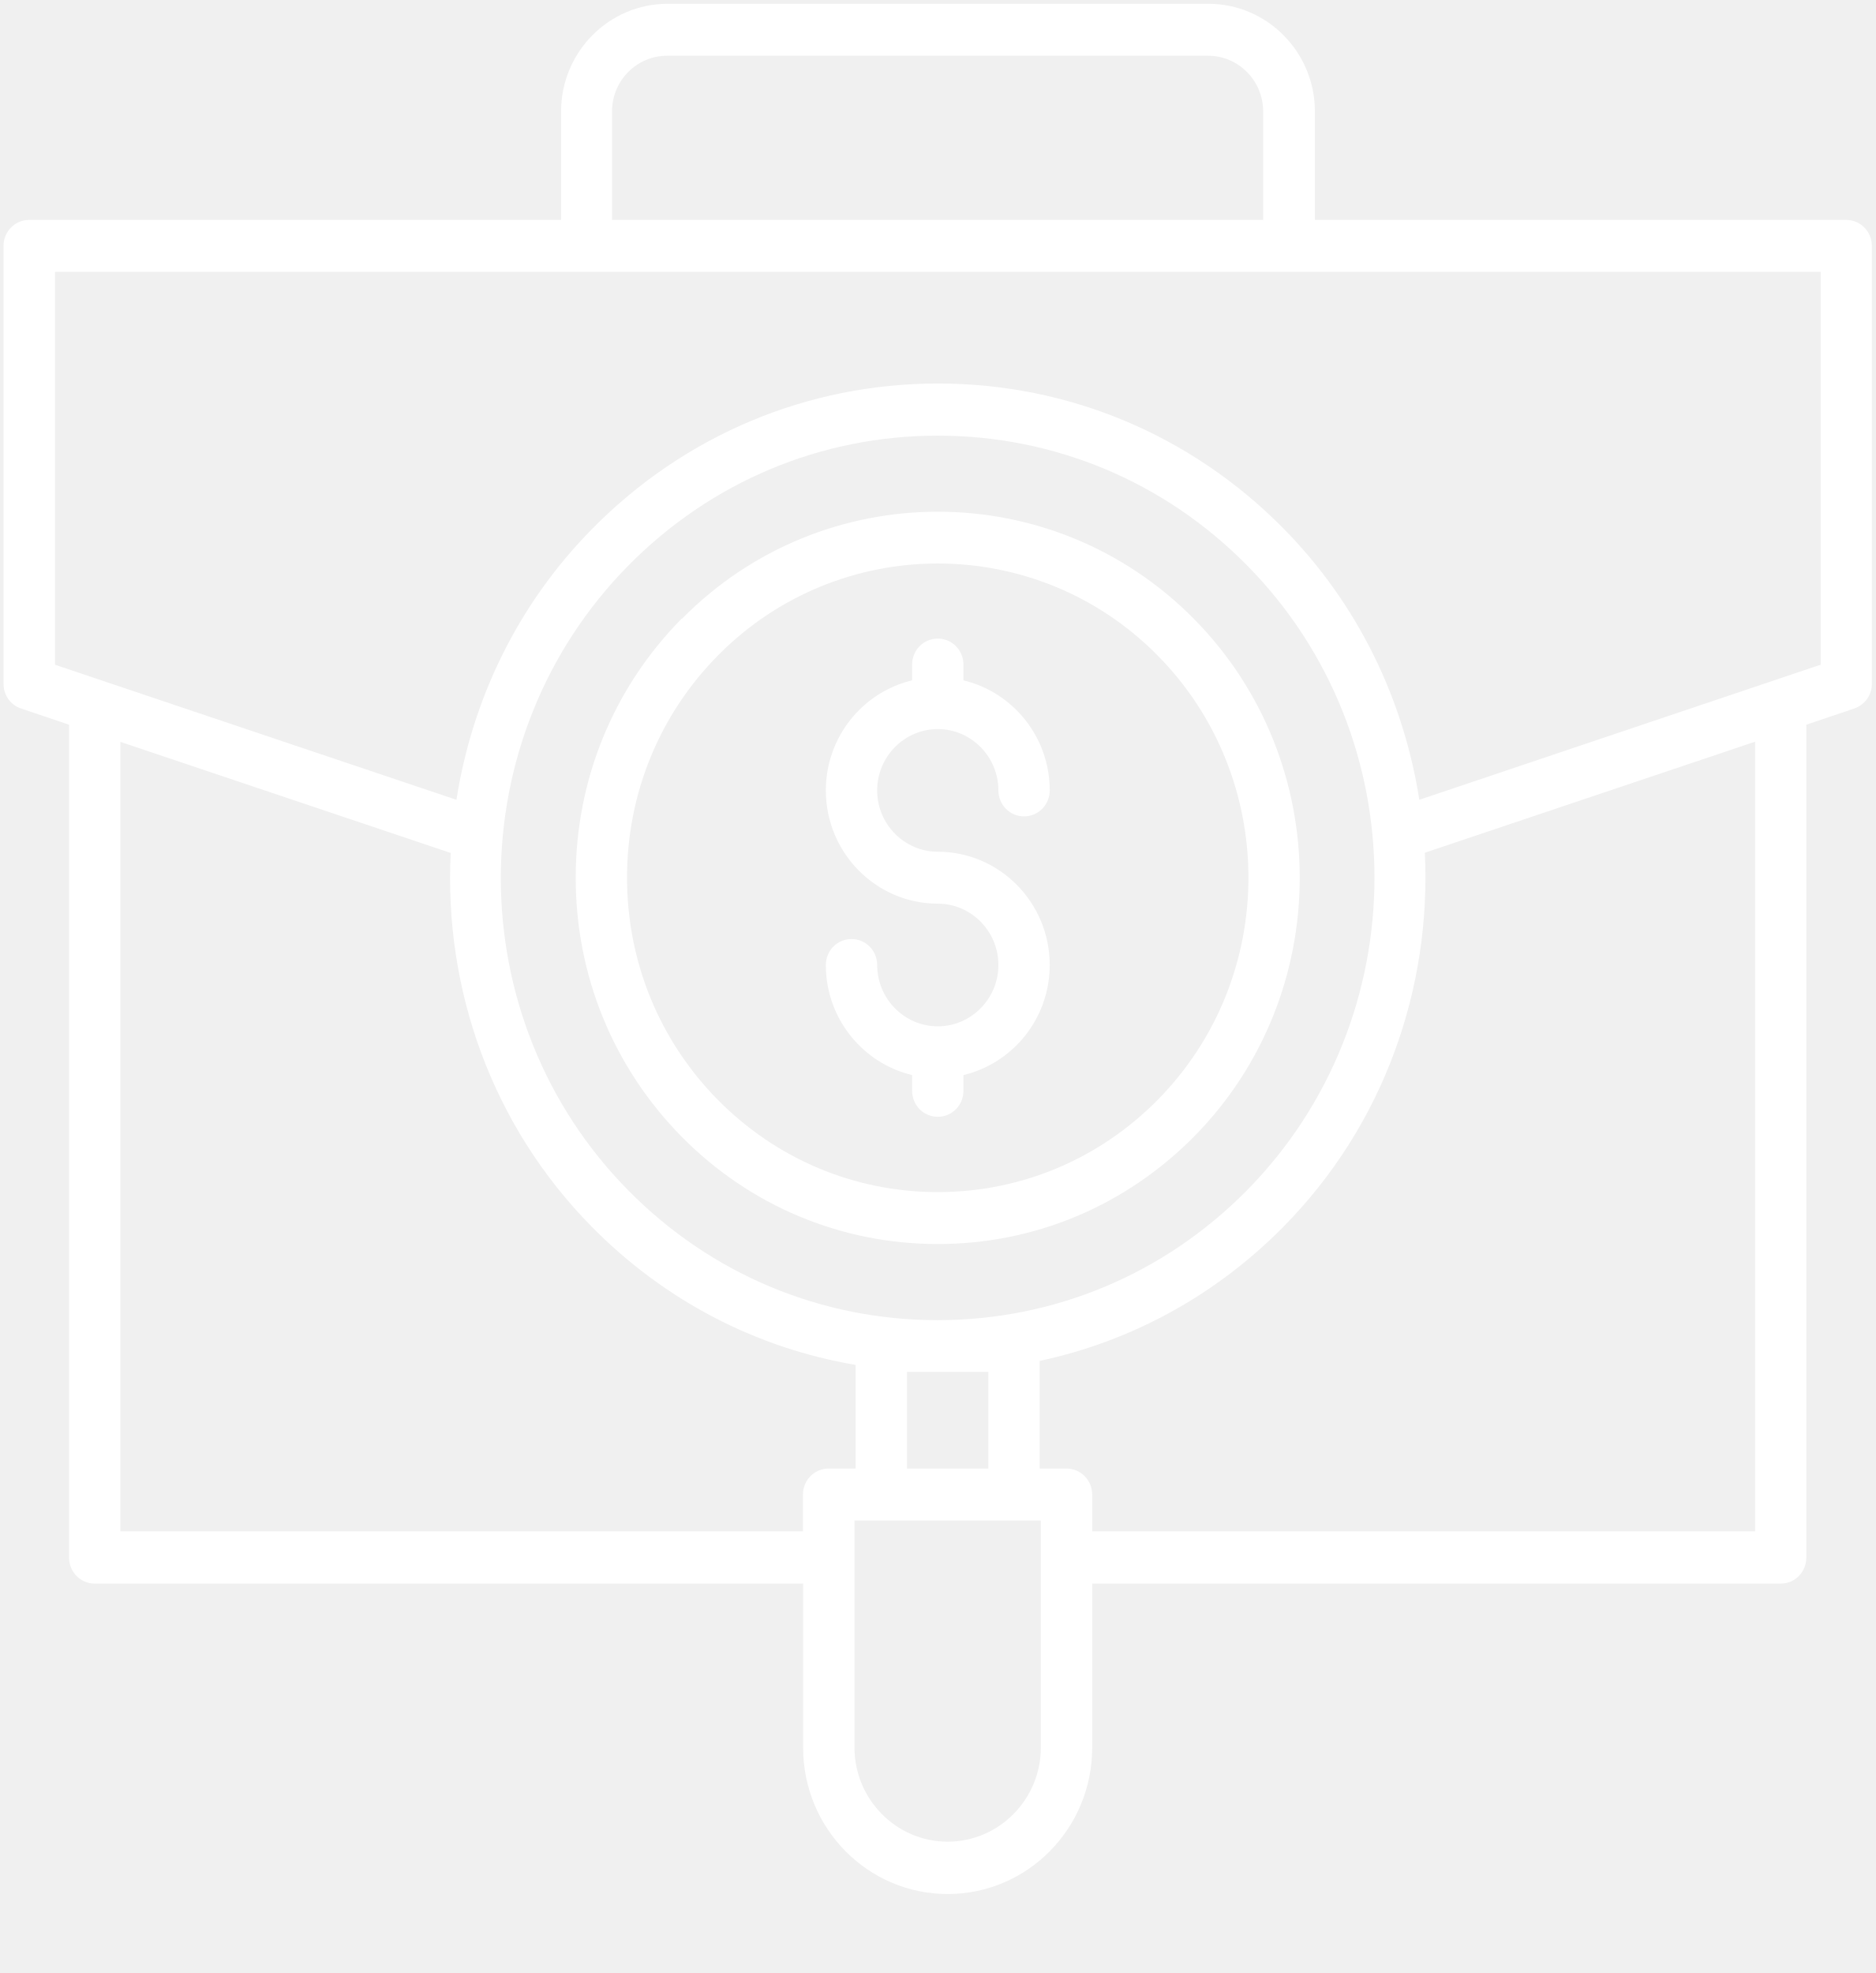
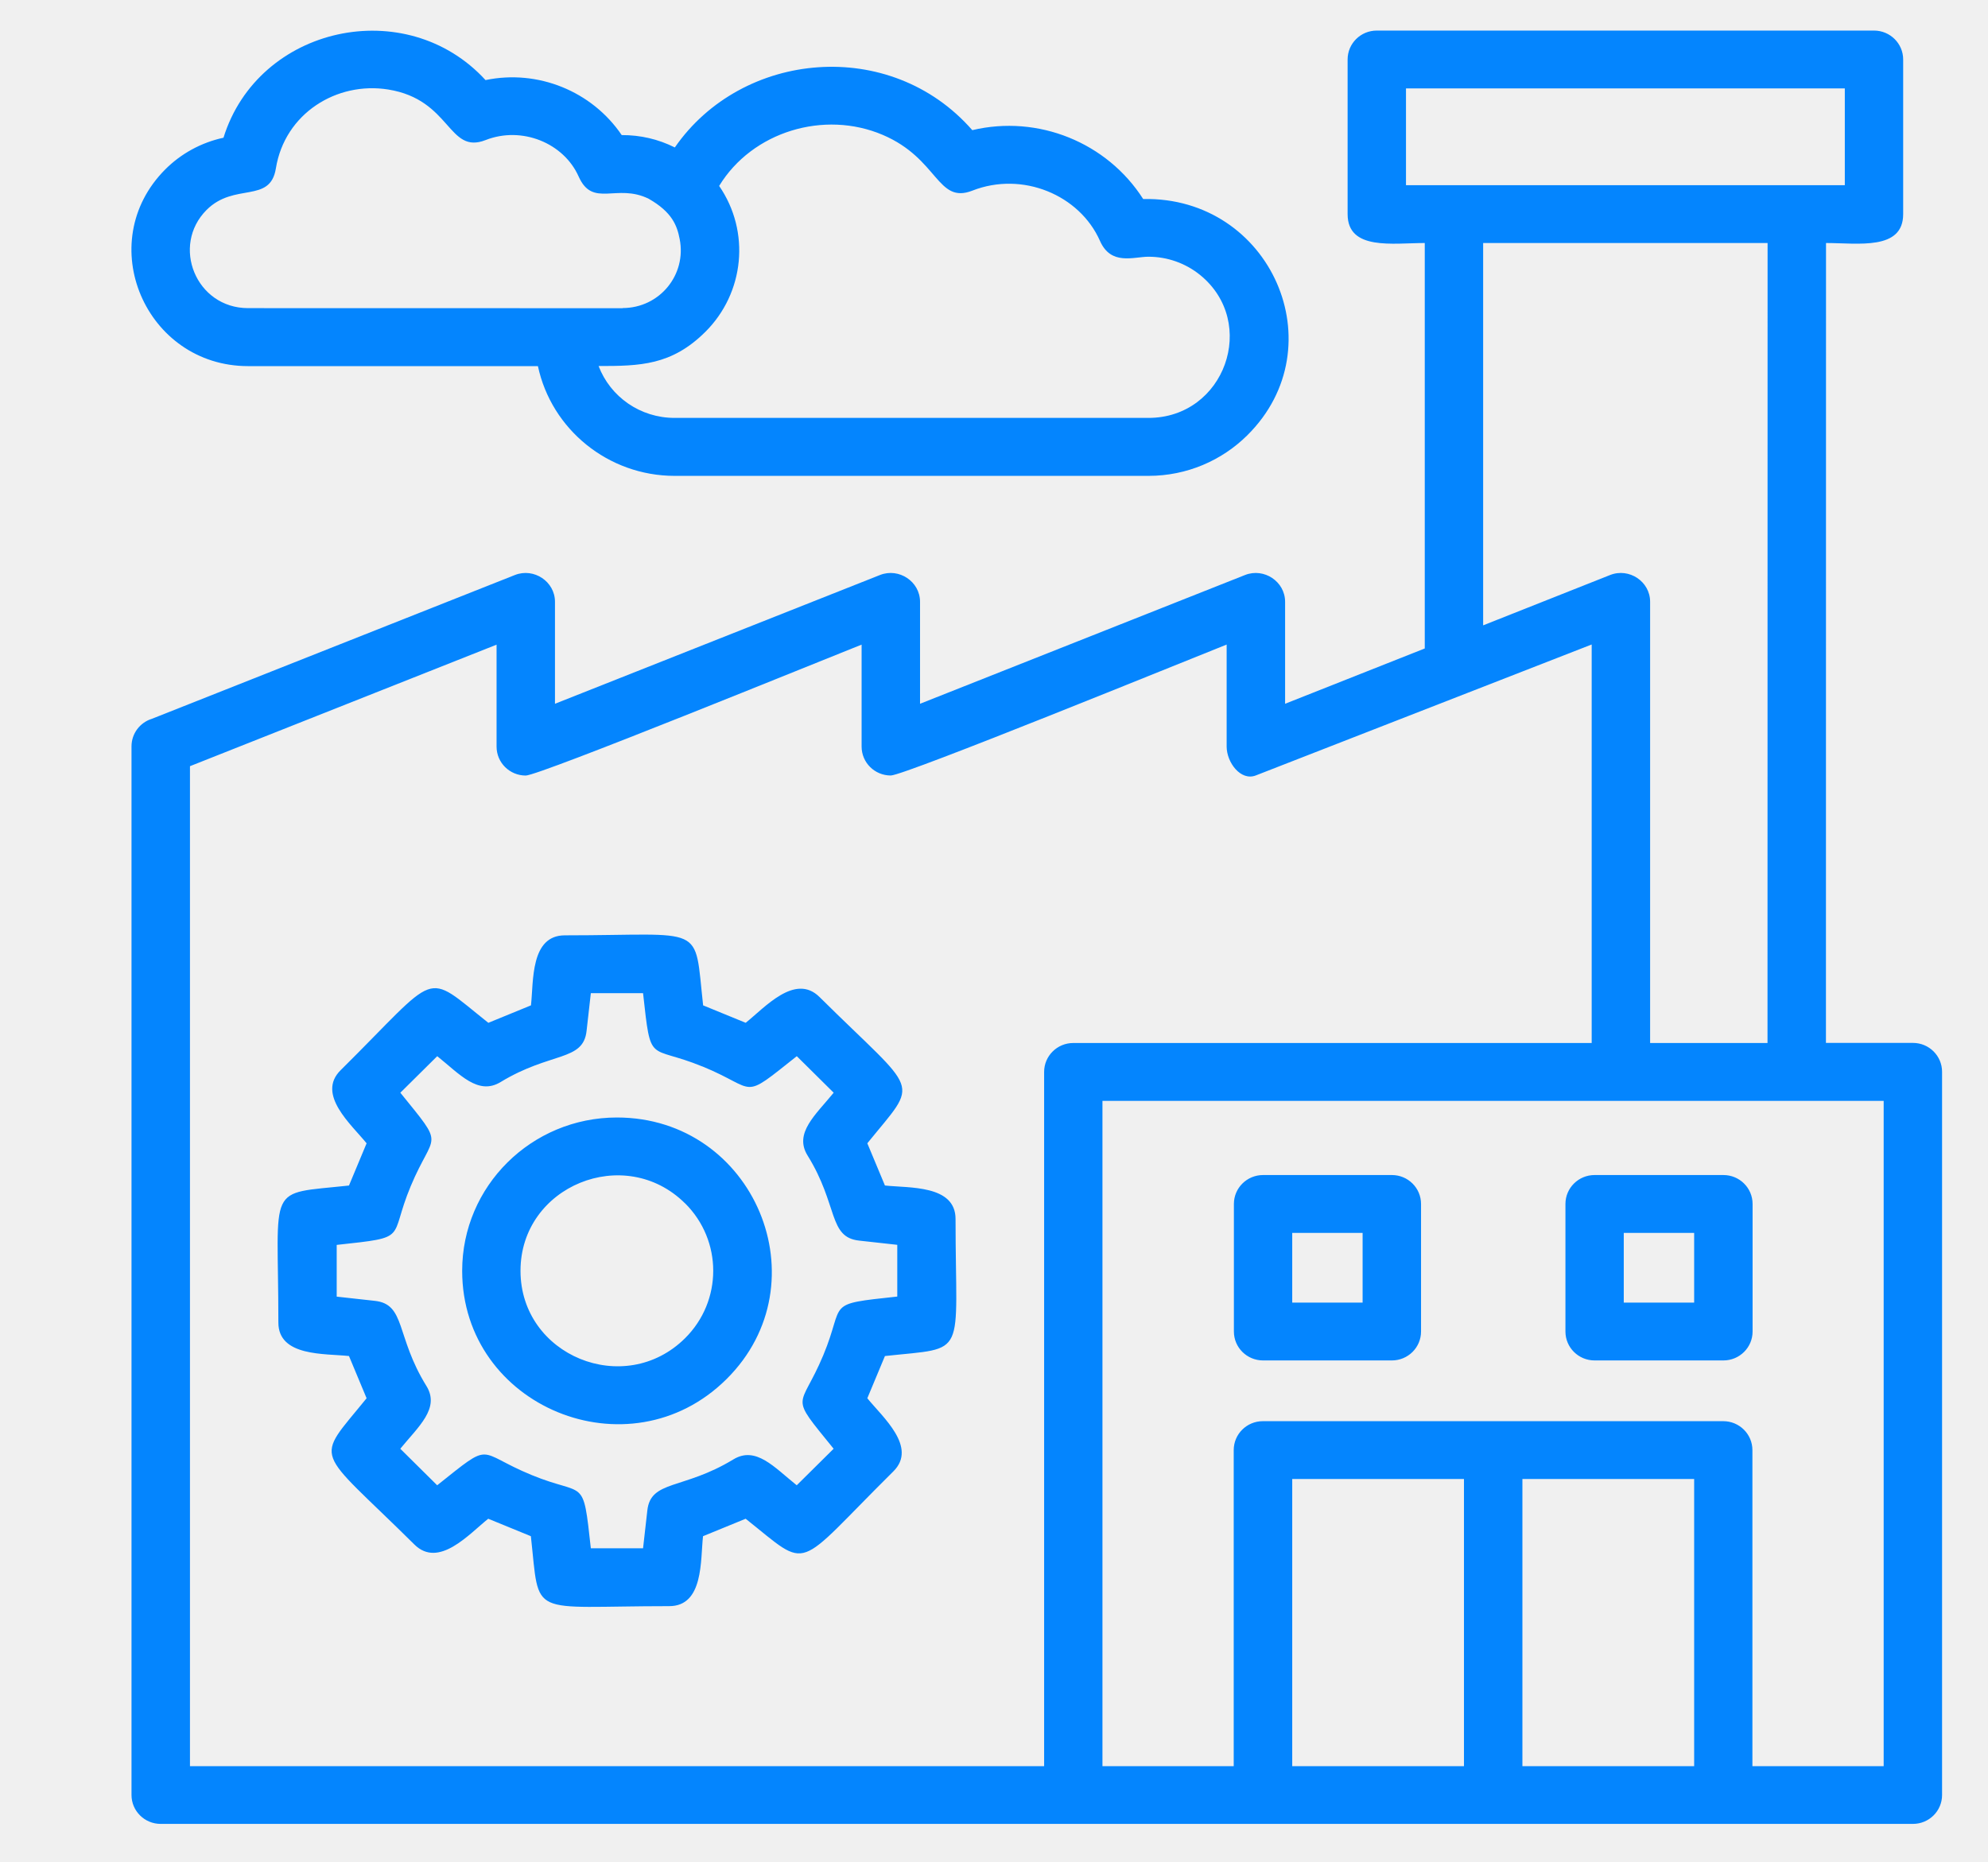
- <svg xmlns="http://www.w3.org/2000/svg" width="77" height="81" viewBox="0 0 77 81" fill="none">
-   <path d="M75.799 9.029H53.98V4.576C53.98 2.14 52.018 0.156 49.611 0.156H27.402C24.995 0.156 23.034 2.14 23.034 4.576V9.029H1.198C0.615 9.029 0.145 9.504 0.145 10.095V28.079C0.145 28.538 0.436 28.948 0.866 29.087L2.835 29.752V63.948C2.835 64.539 3.306 65.014 3.889 65.014H32.971V71.755C32.971 75.068 35.629 77.758 38.904 77.758C42.178 77.758 44.837 75.068 44.837 71.755V65.014H73.1C73.684 65.014 74.154 64.539 74.154 63.948V29.752L76.123 29.087C76.553 28.94 76.845 28.538 76.845 28.079V10.095C76.845 9.504 76.374 9.029 75.791 9.029H75.799ZM25.125 4.576C25.125 3.313 26.138 2.288 27.386 2.288H49.595C50.843 2.288 51.856 3.313 51.856 4.576V9.029H25.125V4.576ZM4.943 62.874V30.457L18.503 35.017C18.227 40.552 20.148 46.169 24.314 50.384C27.297 53.402 31.05 55.346 35.127 56.035V60.291H34.016C33.433 60.291 32.963 60.766 32.963 61.357V62.866H4.943V62.874ZM51.183 48.876C47.795 52.303 43.289 54.198 38.49 54.198C33.7 54.198 29.194 52.312 25.806 48.884C18.811 41.807 18.811 30.293 25.806 23.208C29.194 19.78 33.7 17.885 38.499 17.885C43.289 17.885 47.795 19.772 51.183 23.199C58.178 30.276 58.17 41.79 51.183 48.876ZM40.574 56.322V60.291H37.234V56.322H38.45C38.45 56.322 38.474 56.322 38.482 56.322C38.482 56.322 38.507 56.322 38.515 56.322H40.566H40.574ZM42.73 71.739C42.73 73.871 41.011 75.609 38.904 75.609C36.797 75.609 35.078 73.871 35.078 71.739V62.423H42.73V71.739ZM72.046 62.866H44.837V61.357C44.837 60.766 44.367 60.291 43.783 60.291H42.681V55.871C46.442 55.067 49.895 53.189 52.675 50.376C56.841 46.161 58.762 40.535 58.494 35.008L72.054 30.449V62.866H72.046ZM74.737 27.291L58.267 32.835C57.627 28.751 55.779 24.823 52.675 21.682C48.89 17.853 43.856 15.745 38.507 15.745C33.149 15.745 28.116 17.861 24.331 21.691C21.226 24.831 19.378 28.751 18.738 32.835L2.26 27.291V11.161H74.745V27.308L74.737 27.291ZM27.986 25.397C25.182 28.235 23.634 32.015 23.634 36.033C23.634 40.052 25.182 43.824 27.986 46.669C30.791 49.507 34.527 51.073 38.499 51.073C42.47 51.073 46.199 49.507 49.011 46.669C54.806 40.806 54.806 31.269 49.011 25.405C43.216 19.542 33.781 19.542 27.994 25.405L27.986 25.397ZM47.52 45.161C45.112 47.596 41.903 48.941 38.499 48.941C35.094 48.941 31.885 47.596 29.477 45.161C27.07 42.725 25.741 39.478 25.741 36.033C25.741 32.589 27.07 29.342 29.477 26.906C31.966 24.389 35.232 23.134 38.499 23.134C41.765 23.134 45.032 24.389 47.52 26.906C52.496 31.941 52.496 40.125 47.52 45.161ZM36.01 32.45C36.01 33.836 37.129 34.967 38.499 34.967C41.028 34.967 43.094 37.05 43.094 39.617C43.094 41.815 41.579 43.652 39.552 44.136V44.783C39.552 45.374 39.082 45.849 38.499 45.849C37.915 45.849 37.445 45.374 37.445 44.783V44.136C35.419 43.652 33.903 41.815 33.903 39.617C33.903 39.027 34.373 38.551 34.957 38.551C35.54 38.551 36.01 39.027 36.01 39.617C36.01 41.003 37.129 42.135 38.499 42.135C39.868 42.135 40.987 41.003 40.987 39.617C40.987 38.231 39.868 37.099 38.499 37.099C35.97 37.099 33.903 35.017 33.903 32.45C33.903 30.252 35.419 28.415 37.445 27.931V27.283C37.445 26.693 37.915 26.217 38.499 26.217C39.082 26.217 39.552 26.693 39.552 27.283V27.931C41.579 28.415 43.094 30.252 43.094 32.45C43.094 33.04 42.624 33.516 42.041 33.516C41.457 33.516 40.987 33.04 40.987 32.45C40.987 31.064 39.868 29.932 38.499 29.932C37.129 29.932 36.01 31.064 36.01 32.45Z" fill="white" />
+ <svg xmlns="http://www.w3.org/2000/svg" width="79" height="74" fill="none">
+   <mask height="75" width="81" y="10" x="2" maskUnits="userSpaceOnUse" id="mask0_108_662">
+     <path id="svg_1" fill="#D9D9D9" d="m23.6,20.211l-23.6,6.737l0,47.159l79.2,0l0,-74.107l-29.2,0l0,5.548l3.2,6.737l0,7.926l-29.6,0z" />
+   </mask>
+   <g>
+     <g id="svg_2">
+       <path id="svg_3" fill="#0485FE" d="m27.938,39.958l1.694,0.694c0.753,-0.598 1.962,-1.988 2.934,-1.025c3.994,3.957 3.994,3.229 1.9,5.814l0.7,1.678c0.959,0.105 2.809,-0.031 2.806,1.335c0,5.595 0.522,5.081 -2.806,5.443l-0.7,1.678c0.603,0.746 2.006,1.944 1.034,2.907c-3.994,3.957 -3.259,3.957 -5.869,1.882l-1.694,0.694c-0.106,0.951 0.031,2.783 -1.347,2.78c-5.647,0 -5.128,0.517 -5.494,-2.78l-1.694,-0.694c-0.753,0.598 -1.962,1.988 -2.934,1.025c-3.994,-3.957 -3.994,-3.229 -1.9,-5.814l-0.7,-1.678c-0.959,-0.105 -2.809,0.031 -2.806,-1.334c0,-5.595 -0.522,-5.081 2.806,-5.443l0.7,-1.678c-0.603,-0.746 -2.006,-1.944 -1.031,-2.907c3.994,-3.957 3.259,-3.957 5.869,-1.882l1.694,-0.694c0.106,-0.951 -0.031,-2.783 1.347,-2.783c5.647,0 5.128,-0.517 5.494,2.78l-0.003,0.003zm-0.028,2.43c-2.159,-0.885 -2.034,-0.012 -2.356,-2.913l-2.075,0l-0.169,1.495c-0.131,1.226 -1.422,0.824 -3.416,2.037c-0.897,0.545 -1.628,-0.316 -2.519,-1.028l-1.466,1.452c1.816,2.245 1.337,1.502 0.412,3.715c-0.894,2.139 -0.009,2.015 -2.941,2.334l0,2.056l1.509,0.167c1.241,0.13 0.831,1.406 2.056,3.384c0.55,0.888 -0.319,1.613 -1.038,2.495l1.466,1.452c2.256,-1.796 1.516,-1.328 3.75,-0.409c2.156,0.889 2.034,0.003 2.356,2.913l2.075,0l0.169,-1.495c0.131,-1.229 1.419,-0.821 3.419,-2.037c0.897,-0.545 1.628,0.316 2.519,1.028l1.466,-1.452c-1.816,-2.241 -1.337,-1.502 -0.412,-3.715c0.894,-2.139 0.009,-2.016 2.941,-2.334l0,-2.056l-1.509,-0.167c-1.241,-0.13 -0.828,-1.406 -2.056,-3.384c-0.55,-0.888 0.319,-1.613 1.038,-2.495l-1.466,-1.452c-2.266,1.799 -1.516,1.325 -3.747,0.409l-0.006,0zm-3.394,2.028c-3.397,0 -6.15,2.728 -6.15,6.093c0,5.409 6.634,8.14 10.5,4.31c3.866,-3.83 1.109,-10.403 -4.35,-10.403zm2.706,3.412c-2.403,-2.381 -6.538,-0.687 -6.538,2.681c0,3.372 4.131,5.065 6.538,2.681c1.494,-1.48 1.494,-3.882 0,-5.365l0,0.003zm38.347,-6.372l4.669,0l0.003,-31.797l-11.303,0l0,15.196l5.044,-2c0.756,-0.3 1.594,0.26 1.591,1.065l0,17.536l-0.003,-0zm6.991,0l0.003,-31.797c1.269,0 3.066,0.306 3.066,-1.149l0,-6.146c0,-0.635 -0.519,-1.149 -1.159,-1.149l-19.759,0c-0.641,0 -1.159,0.514 -1.159,1.149l0,6.146c0,1.458 1.797,1.149 3.066,1.149l0,16.115l-5.55,2.198l0,-4.053c0,-0.805 -0.838,-1.362 -1.591,-1.065l-12.916,5.118l0,-4.053c0,-0.805 -0.838,-1.362 -1.591,-1.065l-12.916,5.118l0,-4.053c0,-0.805 -0.838,-1.362 -1.591,-1.065l-14.425,5.715c-0.472,0.145 -0.812,0.582 -0.812,1.096l0,41.679c0,0.635 0.519,1.149 1.159,1.149l69.631,0c0.641,0 1.159,-0.514 1.159,-1.149l0,-28.744c0,-0.635 -0.519,-1.149 -1.159,-1.149l-3.453,0l-0.003,0.004zm2.294,2.3l0,26.443l-5.216,0l0,-12.564c0,-0.635 -0.519,-1.149 -1.159,-1.149l-18.294,0c-0.641,0 -1.159,0.514 -1.159,1.149l0,12.564l-5.216,0l0,-26.443l31.044,0zm-67.306,26.443l33.944,0l0,-27.595c0,-0.635 0.519,-1.149 1.159,-1.149l20.6,0l0,-15.839l-13.347,5.205c-0.597,0.232 -1.159,-0.514 -1.159,-1.149l0,-4.053c-1.494,0.591 -12.803,5.204 -13.347,5.204c-0.641,0 -1.159,-0.514 -1.159,-1.149l0,-4.053c-1.494,0.591 -12.803,5.204 -13.347,5.204c-0.641,0 -1.159,-0.514 -1.159,-1.149l0,-4.053l-12.184,4.83l0,39.753l0,-0.01zm43.803,0l0,-11.415l6.825,0l0,11.415l-6.825,0zm9.147,0l0,-11.415l6.825,0l0,11.415l-6.825,0zm2.869,-23.496l5.119,0c0.641,0 1.159,0.514 1.159,1.149l0,5.071c0,0.635 -0.519,1.149 -1.159,1.149l-5.119,0c-0.641,0 -1.159,-0.514 -1.159,-1.149l0,-5.071c0,-0.635 0.519,-1.149 1.159,-1.149zm3.956,2.3l0,2.771l-2.797,0l0,-2.771l2.797,0zm-17.131,-2.3l5.119,0c0.641,0 1.159,0.514 1.159,1.149l0,5.071c0,0.635 -0.519,1.149 -1.159,1.149l-5.119,0c-0.641,0 -1.159,-0.514 -1.159,-1.149l0,-5.071c0,-0.635 0.519,-1.149 1.159,-1.149zm3.956,2.3l0,2.771l-2.797,0l0,-2.771l2.797,0zm19.162,-41.642l-17.438,0l0,-3.848l17.438,0l0,3.848zm-48.566,4.889l-14.884,-0.003c-2.075,0 -3.072,-2.48 -1.65,-3.904c1.106,-1.105 2.525,-0.238 2.753,-1.65c0.353,-2.186 2.419,-3.461 4.459,-3.136c2.519,0.403 2.372,2.601 3.878,2.009c1.444,-0.564 3.103,0.121 3.694,1.449c0.562,1.263 1.509,0.257 2.784,0.885c0.938,0.536 1.128,1.071 1.231,1.601c0.281,1.421 -0.797,2.743 -2.269,2.743l0.003,0.006zm3.275,0.951c1.572,-1.557 1.806,-4 0.559,-5.811c1.316,-2.161 4.175,-3.022 6.503,-2.028c2.219,0.947 2.156,2.765 3.562,2.214c1.984,-0.777 4.259,0.167 5.069,2c0.438,0.991 1.334,0.628 1.928,0.628c0.747,0 1.472,0.257 2.05,0.725c2.325,1.892 0.984,5.681 -2.053,5.681l-18.828,0c-1.369,0 -2.553,-0.836 -3.022,-2.062c1.647,0 2.897,-0.025 4.234,-1.35l-0.003,0.003zm-1.2,-7.344c2.669,-3.855 8.566,-4.406 11.818,-0.684c2.616,-0.622 5.356,0.489 6.791,2.737c5.075,-0.102 7.7,5.861 4.138,9.391c-1.006,0.997 -2.394,1.613 -3.928,1.613l-18.828,0c-2.641,0 -4.897,-1.848 -5.434,-4.362l-11.516,0c-4.075,0 -6.197,-4.907 -3.291,-7.821c0.619,-0.619 1.419,-1.065 2.312,-1.257c1.381,-4.446 7.259,-5.734 10.413,-2.291c2.078,-0.433 4.228,0.44 5.412,2.186c0.741,-0.003 1.45,0.161 2.112,0.492l0,-0.003z" clip-rule="evenodd" fill-rule="evenodd" />
+     </g>
+   </g>
</svg>
